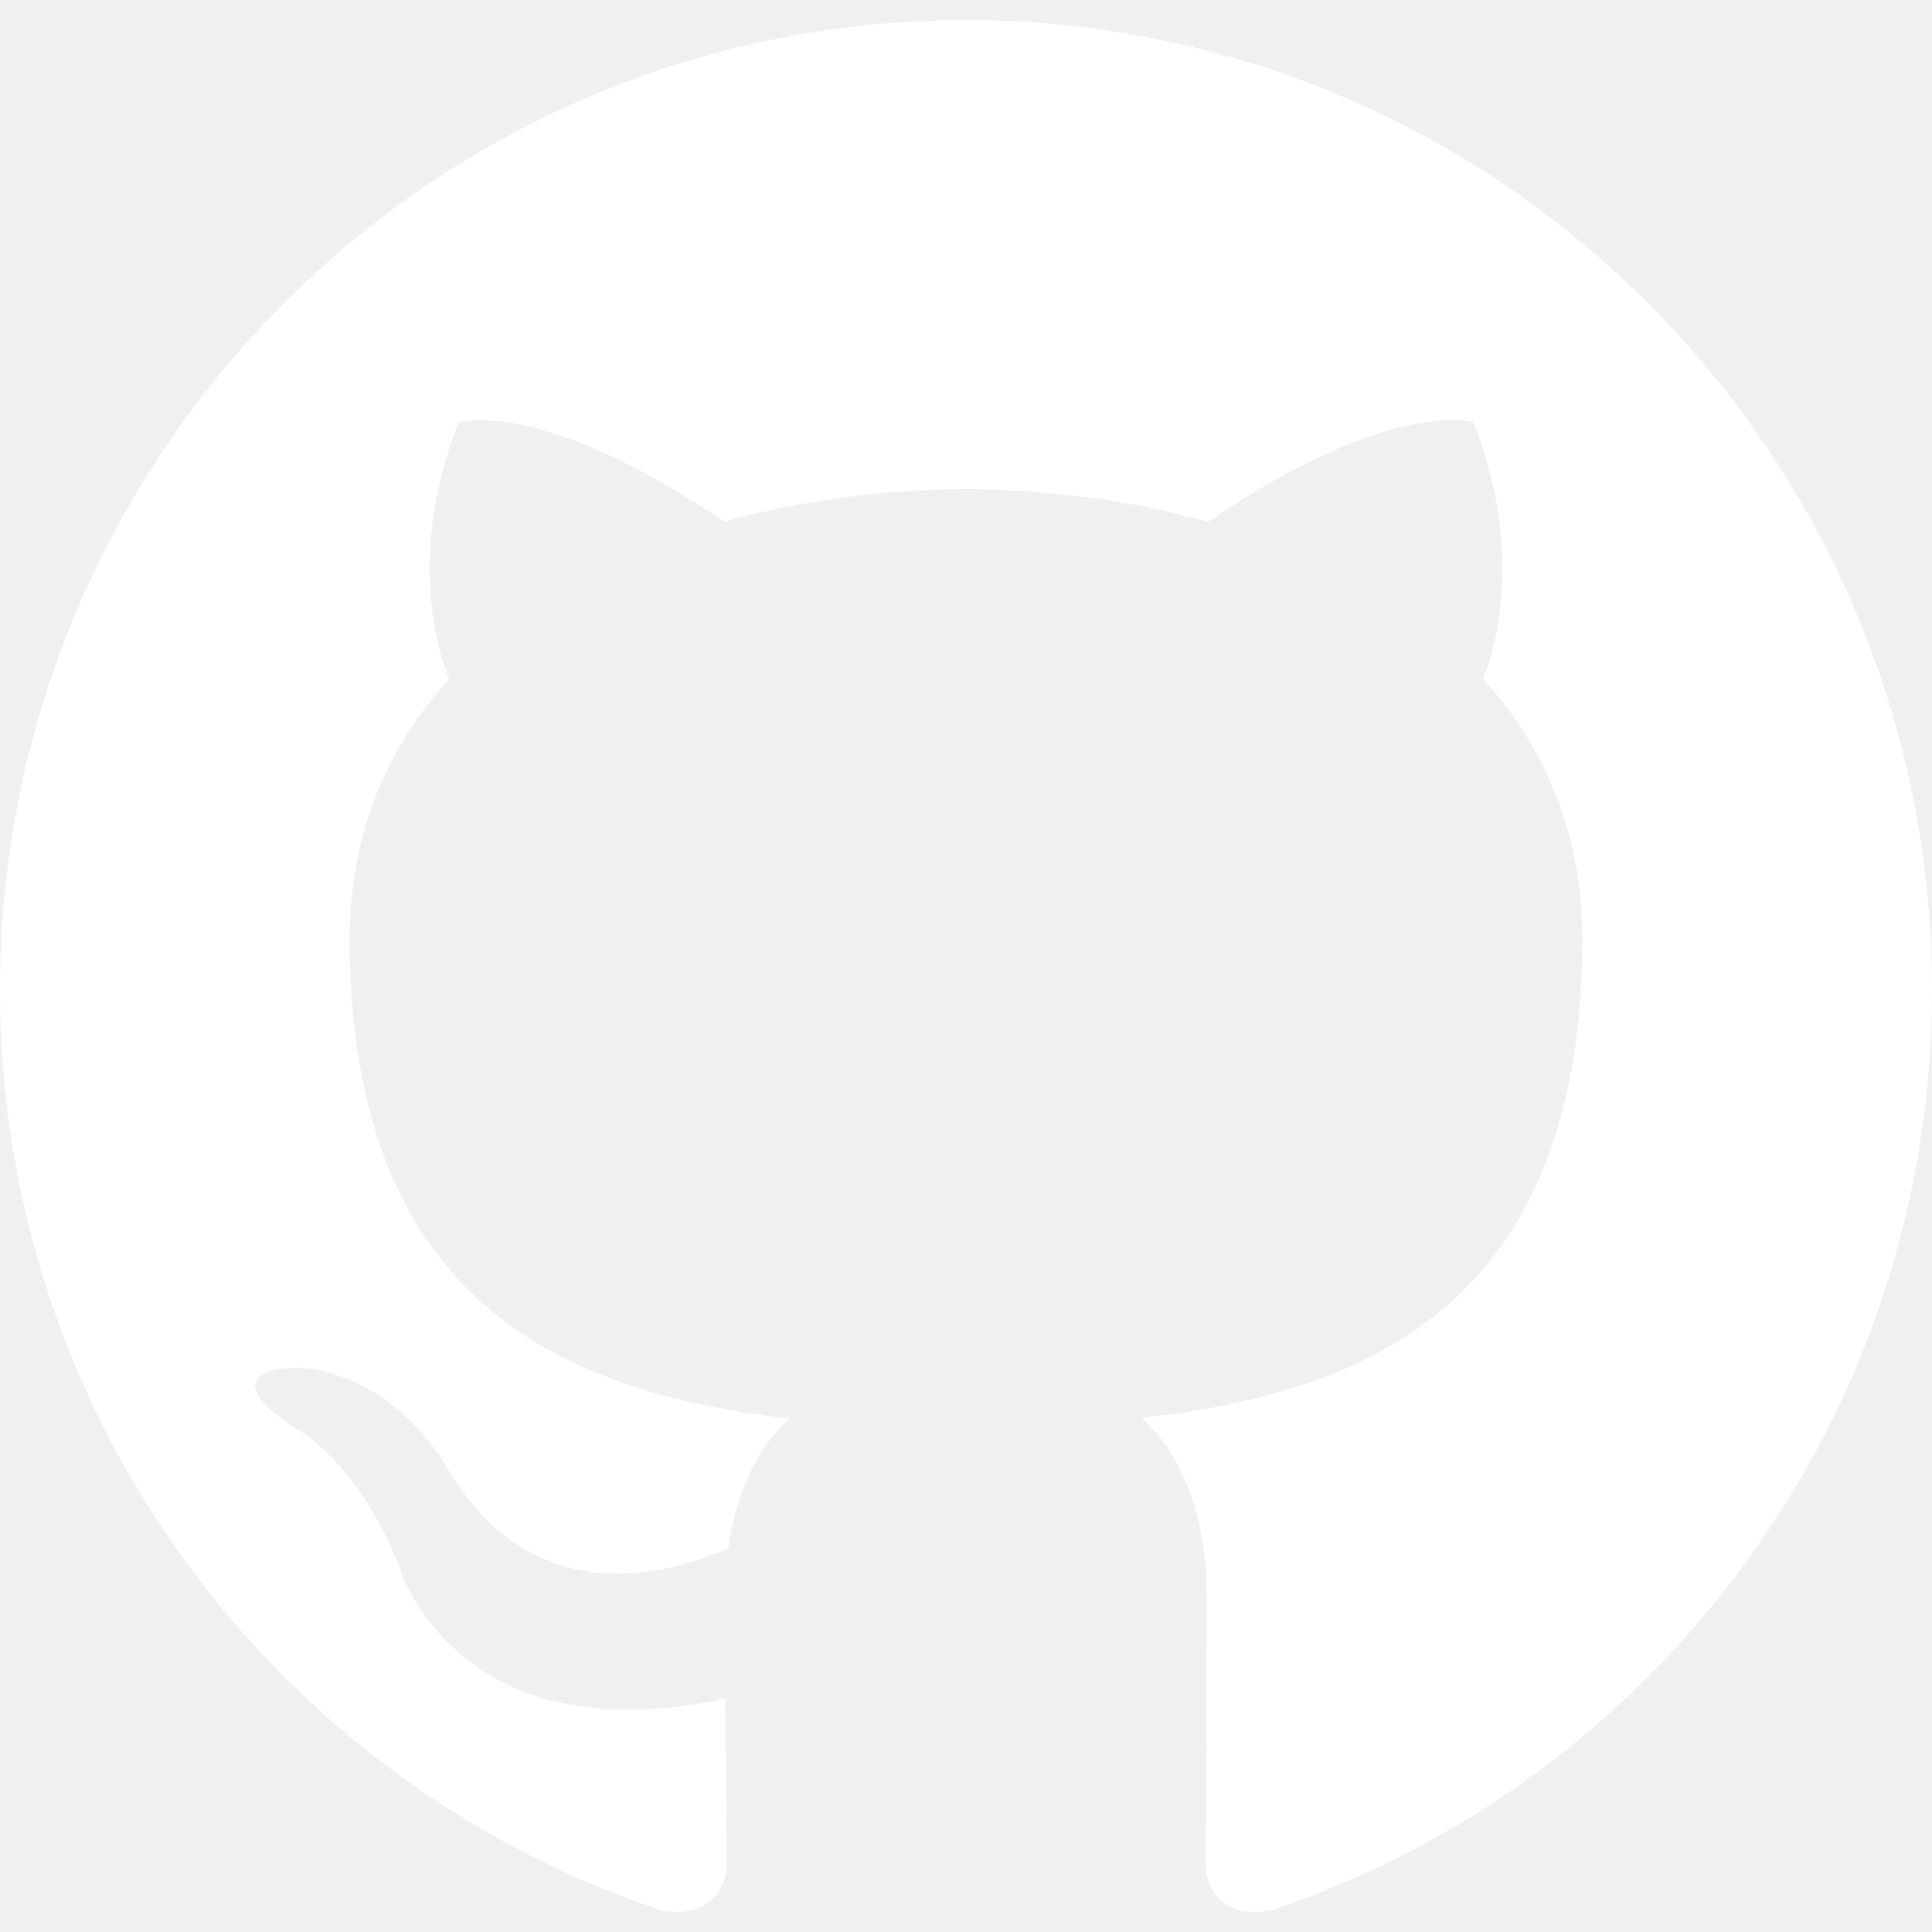
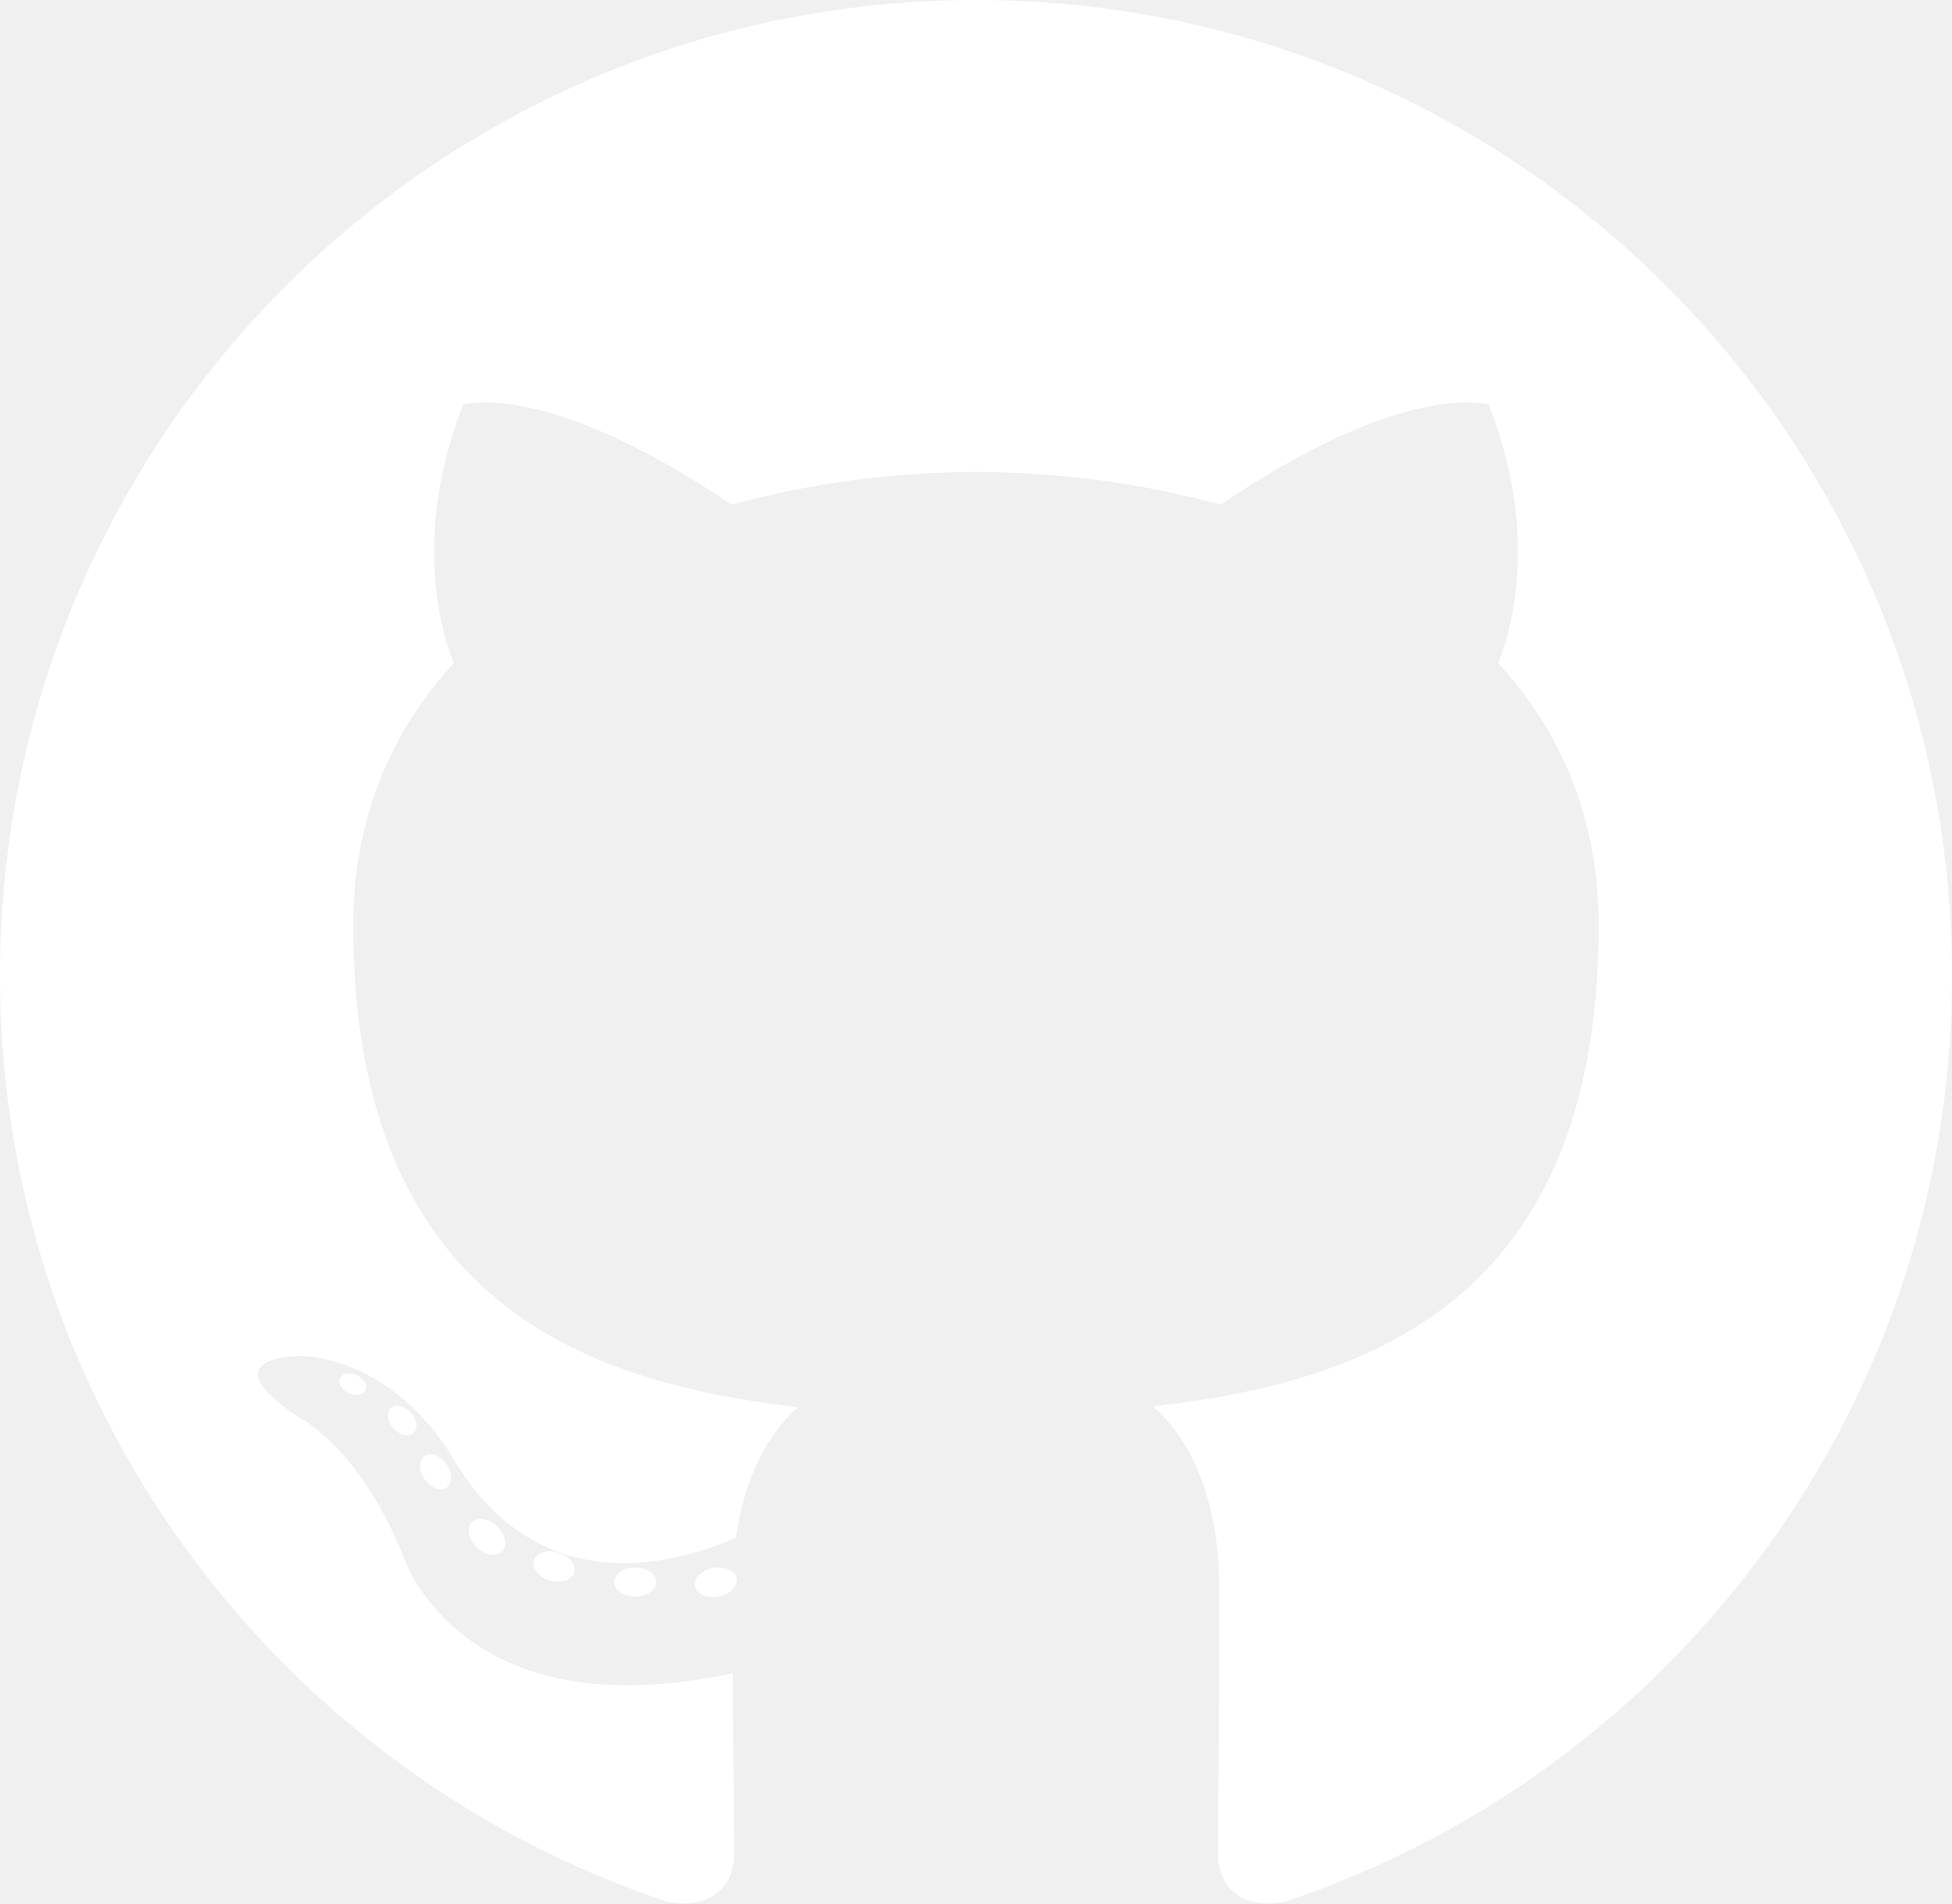
- <svg xmlns="http://www.w3.org/2000/svg" version="1.1" width="512" height="512" x="0" y="0" viewBox="0 0 512 512" style="enable-background:new 0 0 512 512" xml:space="preserve" class="">
-   <g>
-     <g>
-       <g>
-         <path d="M255.968,5.329C114.624,5.329,0,120.401,0,262.353c0,113.536,73.344,209.856,175.104,243.872    c12.8,2.368,17.472-5.568,17.472-12.384c0-6.112-0.224-22.272-0.352-43.712c-71.2,15.52-86.24-34.464-86.24-34.464    c-11.616-29.696-28.416-37.6-28.416-37.6c-23.264-15.936,1.728-15.616,1.728-15.616c25.696,1.824,39.2,26.496,39.2,26.496    c22.848,39.264,59.936,27.936,74.528,21.344c2.304-16.608,8.928-27.936,16.256-34.368    c-56.832-6.496-116.608-28.544-116.608-127.008c0-28.064,9.984-51.008,26.368-68.992c-2.656-6.496-11.424-32.64,2.496-68    c0,0,21.504-6.912,70.4,26.336c20.416-5.696,42.304-8.544,64.096-8.64c21.728,0.128,43.648,2.944,64.096,8.672    c48.864-33.248,70.336-26.336,70.336-26.336c13.952,35.392,5.184,61.504,2.56,68c16.416,17.984,26.304,40.928,26.304,68.992    c0,98.72-59.84,120.448-116.864,126.816c9.184,7.936,17.376,23.616,17.376,47.584c0,34.368-0.32,62.08-0.32,70.496    c0,6.88,4.608,14.88,17.6,12.352C438.72,472.145,512,375.857,512,262.353C512,120.401,397.376,5.329,255.968,5.329z" fill="#ffffff" data-original="#000000" style="" class="" />
-       </g>
-     </g>
-     <g>
- </g>
-     <g>
- </g>
-     <g>
- </g>
-     <g>
- </g>
-     <g>
- </g>
-     <g>
- </g>
-     <g>
- </g>
-     <g>
- </g>
-     <g>
- </g>
-     <g>
- </g>
-     <g>
- </g>
-     <g>
- </g>
-     <g>
- </g>
-     <g>
- </g>
-     <g>
- </g>
-   </g>
+ <svg xmlns="http://www.w3.org/2000/svg" id="Слой_1" data-name="Слой 1" viewBox="0 0 2490.32 2428.85">
+   <defs>
+     <style>.cls-1{fill:#fff;}</style>
+   </defs>
+   <path class="cls-1" d="M1245.17,0C557.57,0,0,557.47,0,1245.17c0,550.15,356.78,1016.89,851.52,1181.54,62.23,11.52,85.08-27,85.08-59.9,0-29.69-1.16-127.79-1.69-231.83C588.5,2210.3,515.4,1988.07,515.4,1988.07c-56.64-143.93-138.25-182.19-138.25-182.19-113-77.29,8.51-75.7,8.51-75.7,125,8.78,190.88,128.32,190.88,128.32C687.6,2048.86,867.83,1993.82,938.89,1962c11.17-80.49,43.44-135.41,79.05-166.5-276.56-31.5-567.31-138.26-567.31-615.37,0-135.94,48.65-247,128.31-334.22C566,814.55,523.39,687.91,591,516.4c0,0,104.56-33.47,342.51,127.63,99.31-27.59,205.84-41.42,311.66-41.89,105.82.47,212.42,14.3,311.93,41.89,237.67-161.1,342.08-127.63,342.08-127.63,67.77,171.51,25.14,298.15,12.21,329.52,79.83,87.2,128.14,198.27,128.14,334.22,0,478.24-291.29,583.55-568.55,614.37,44.65,38.64,84.45,114.43,84.45,230.59,0,166.6-1.45,300.69-1.45,341.71,0,33.13,22.42,72,85.54,59.73,494.47-164.83,850.8-631.4,850.8-1181.37C2490.32,557.47,1932.83,0,1245.17,0" />
+   <path class="cls-1" d="M466.36,1773.77c-2.74,6.18-12.48,8-21.34,3.8-9-4.06-14.11-12.5-11.18-18.71,2.68-6.37,12.43-8.15,21.44-3.87,9.06,4,14.21,12.57,11.08,18.78m61.25,54.65c-5.94,5.51-17.55,2.95-25.43-5.75-8.15-8.69-9.67-20.29-3.64-25.88s17.38-2.93,25.54,5.76,9.73,20.31,3.52,25.88m42,69.91c-7.64,5.3-20.12.33-27.82-10.74s-7.63-24.35.16-29.67,20-.54,27.83,10.45c7.62,11.26,7.62,24.54-.18,30m71.06,81c-6.82,7.52-21.35,5.5-32-4.77-10.88-10-13.91-24.29-7.07-31.82s21.52-5.42,32.25,4.77c10.81,10,14.11,24.37,6.83,31.82m91.83,27.34c-3,9.75-17,14.18-31.1,10S678.12,2001,681,1991.16s17-14.43,31.2-10c14.06,4.25,23.3,15.59,20.37,25.51m104.52,11.59c.35,10.28-11.61,18.79-26.42,19s-26.93-8-27.09-18.09c0-10.37,11.69-18.81,26.58-19.05s26.93,8,26.93,18.16m102.68-3.93c1.77,10-8.52,20.31-23.22,23-14.45,2.64-27.83-3.54-29.67-13.47-1.8-10.28,8.69-20.56,23.11-23.23,14.73-2.55,27.9,3.47,29.78,13.66" />
</svg>
